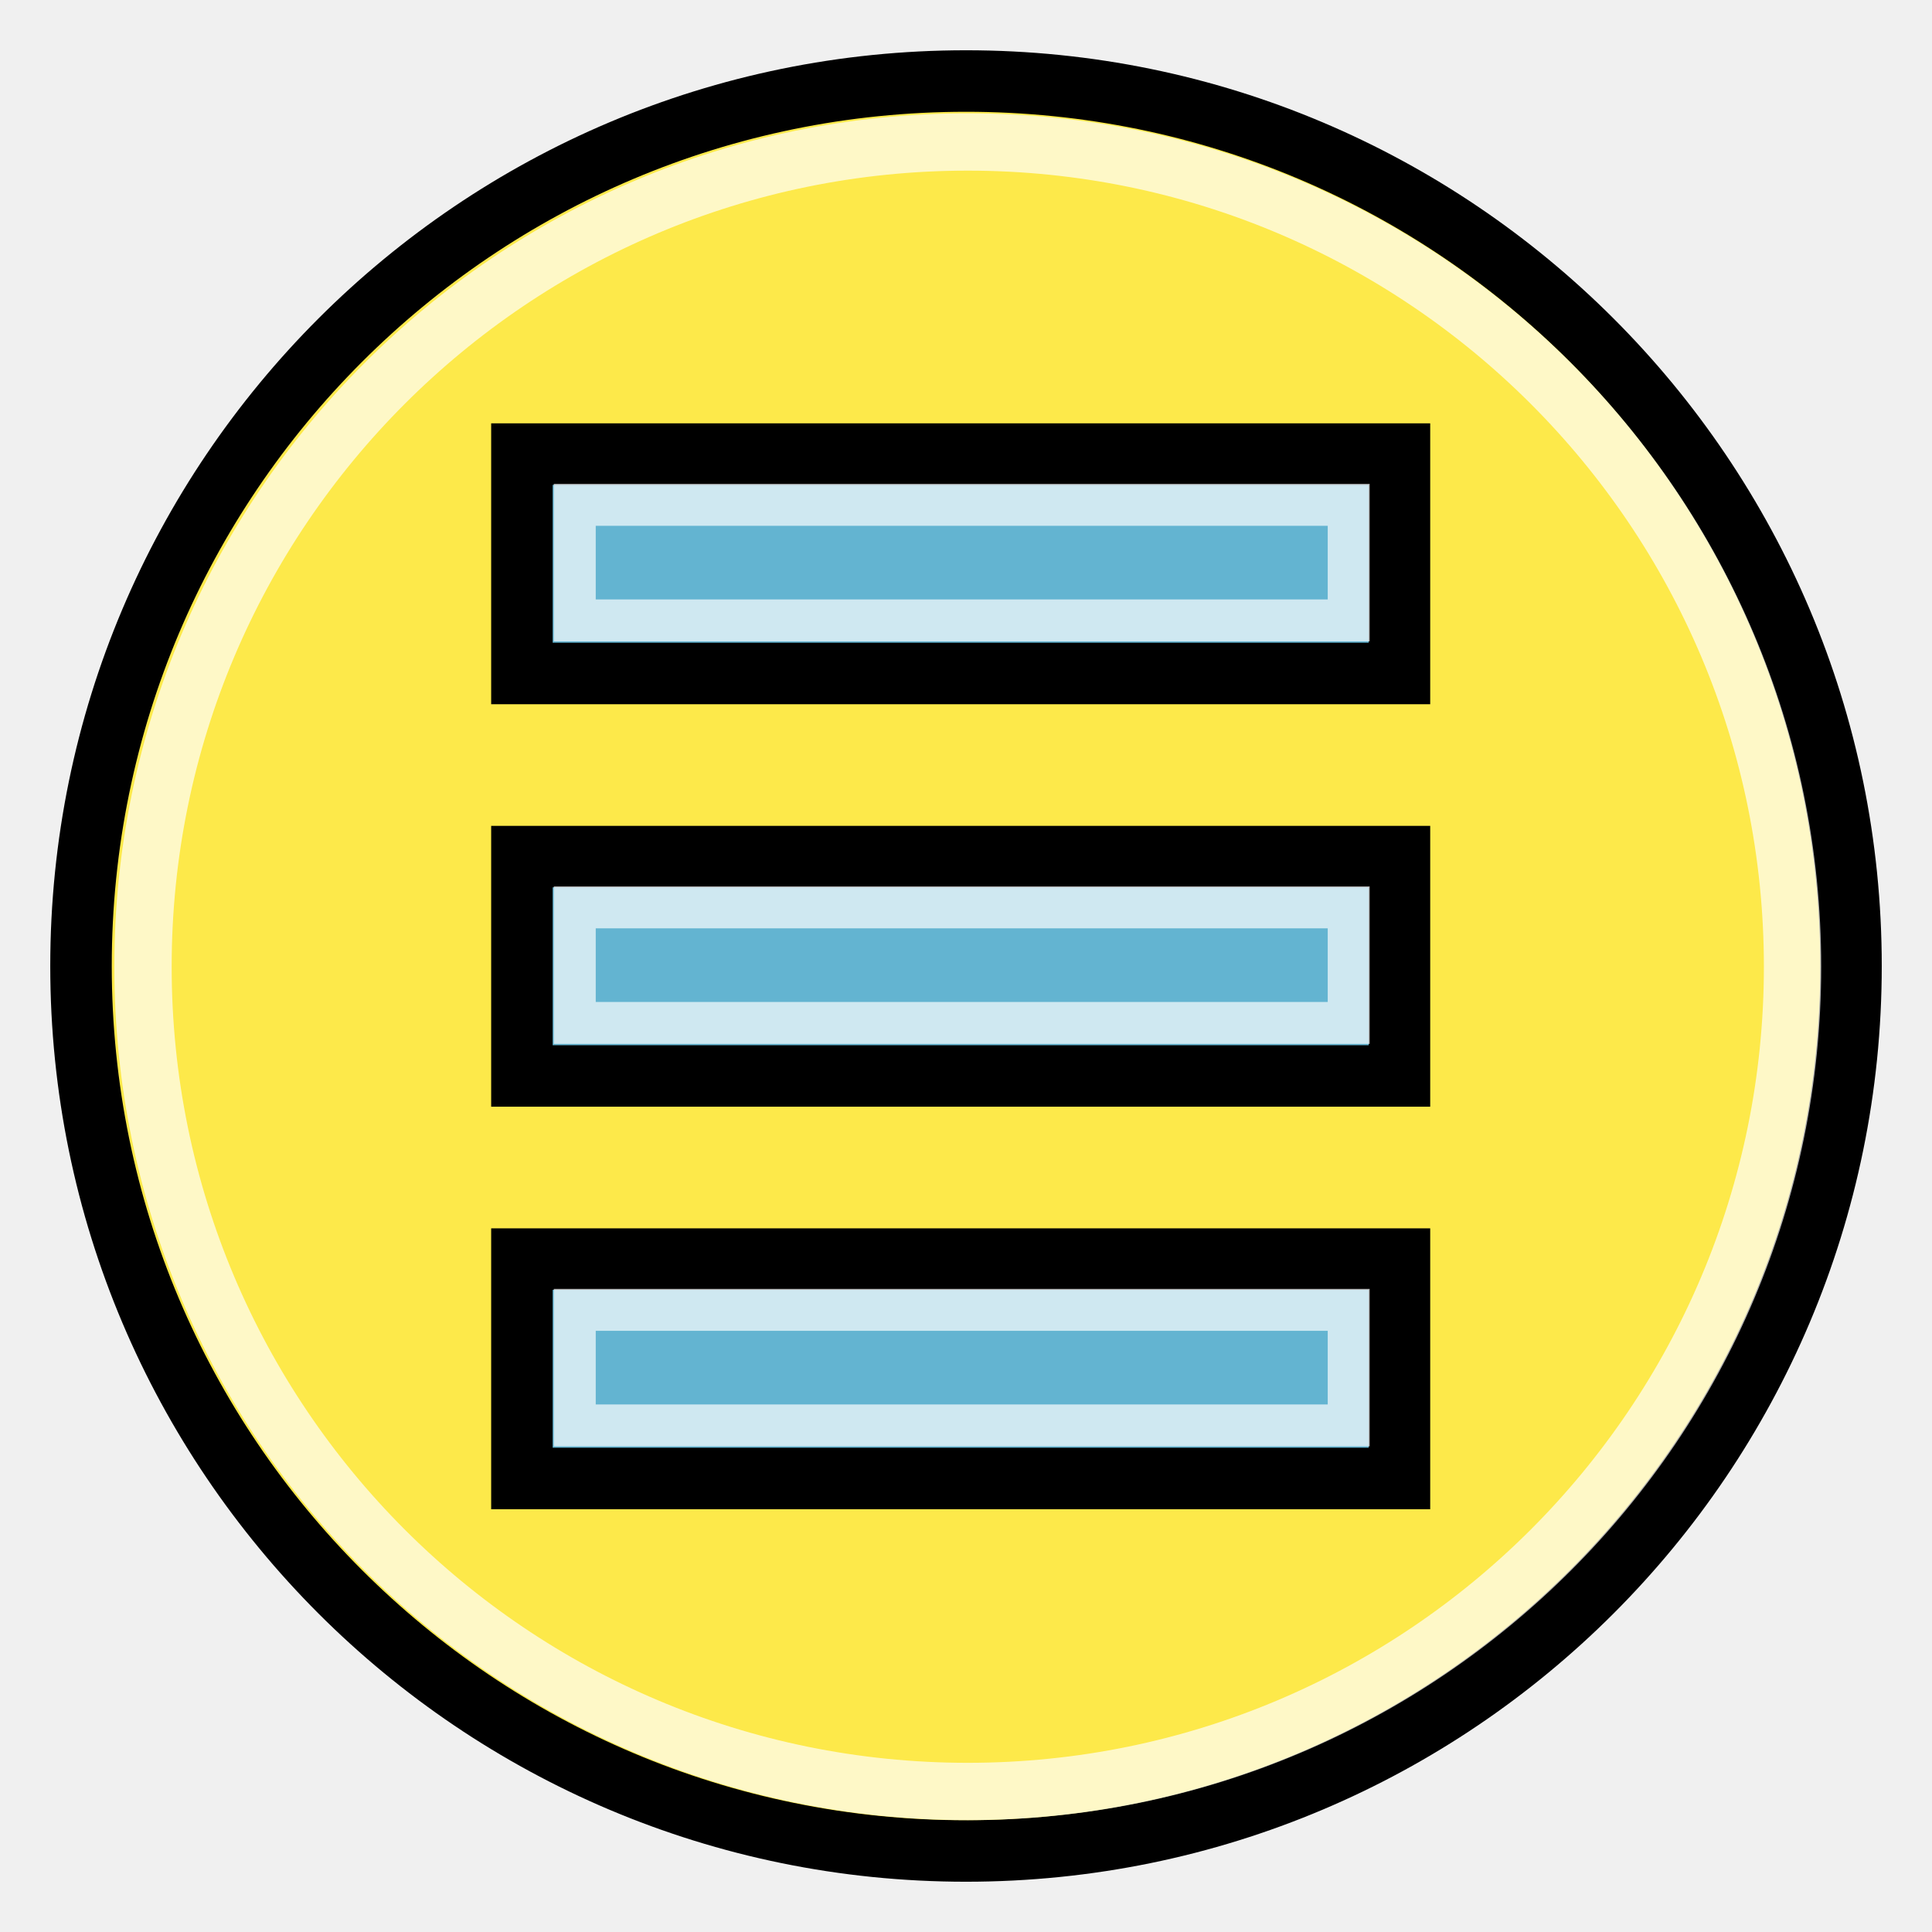
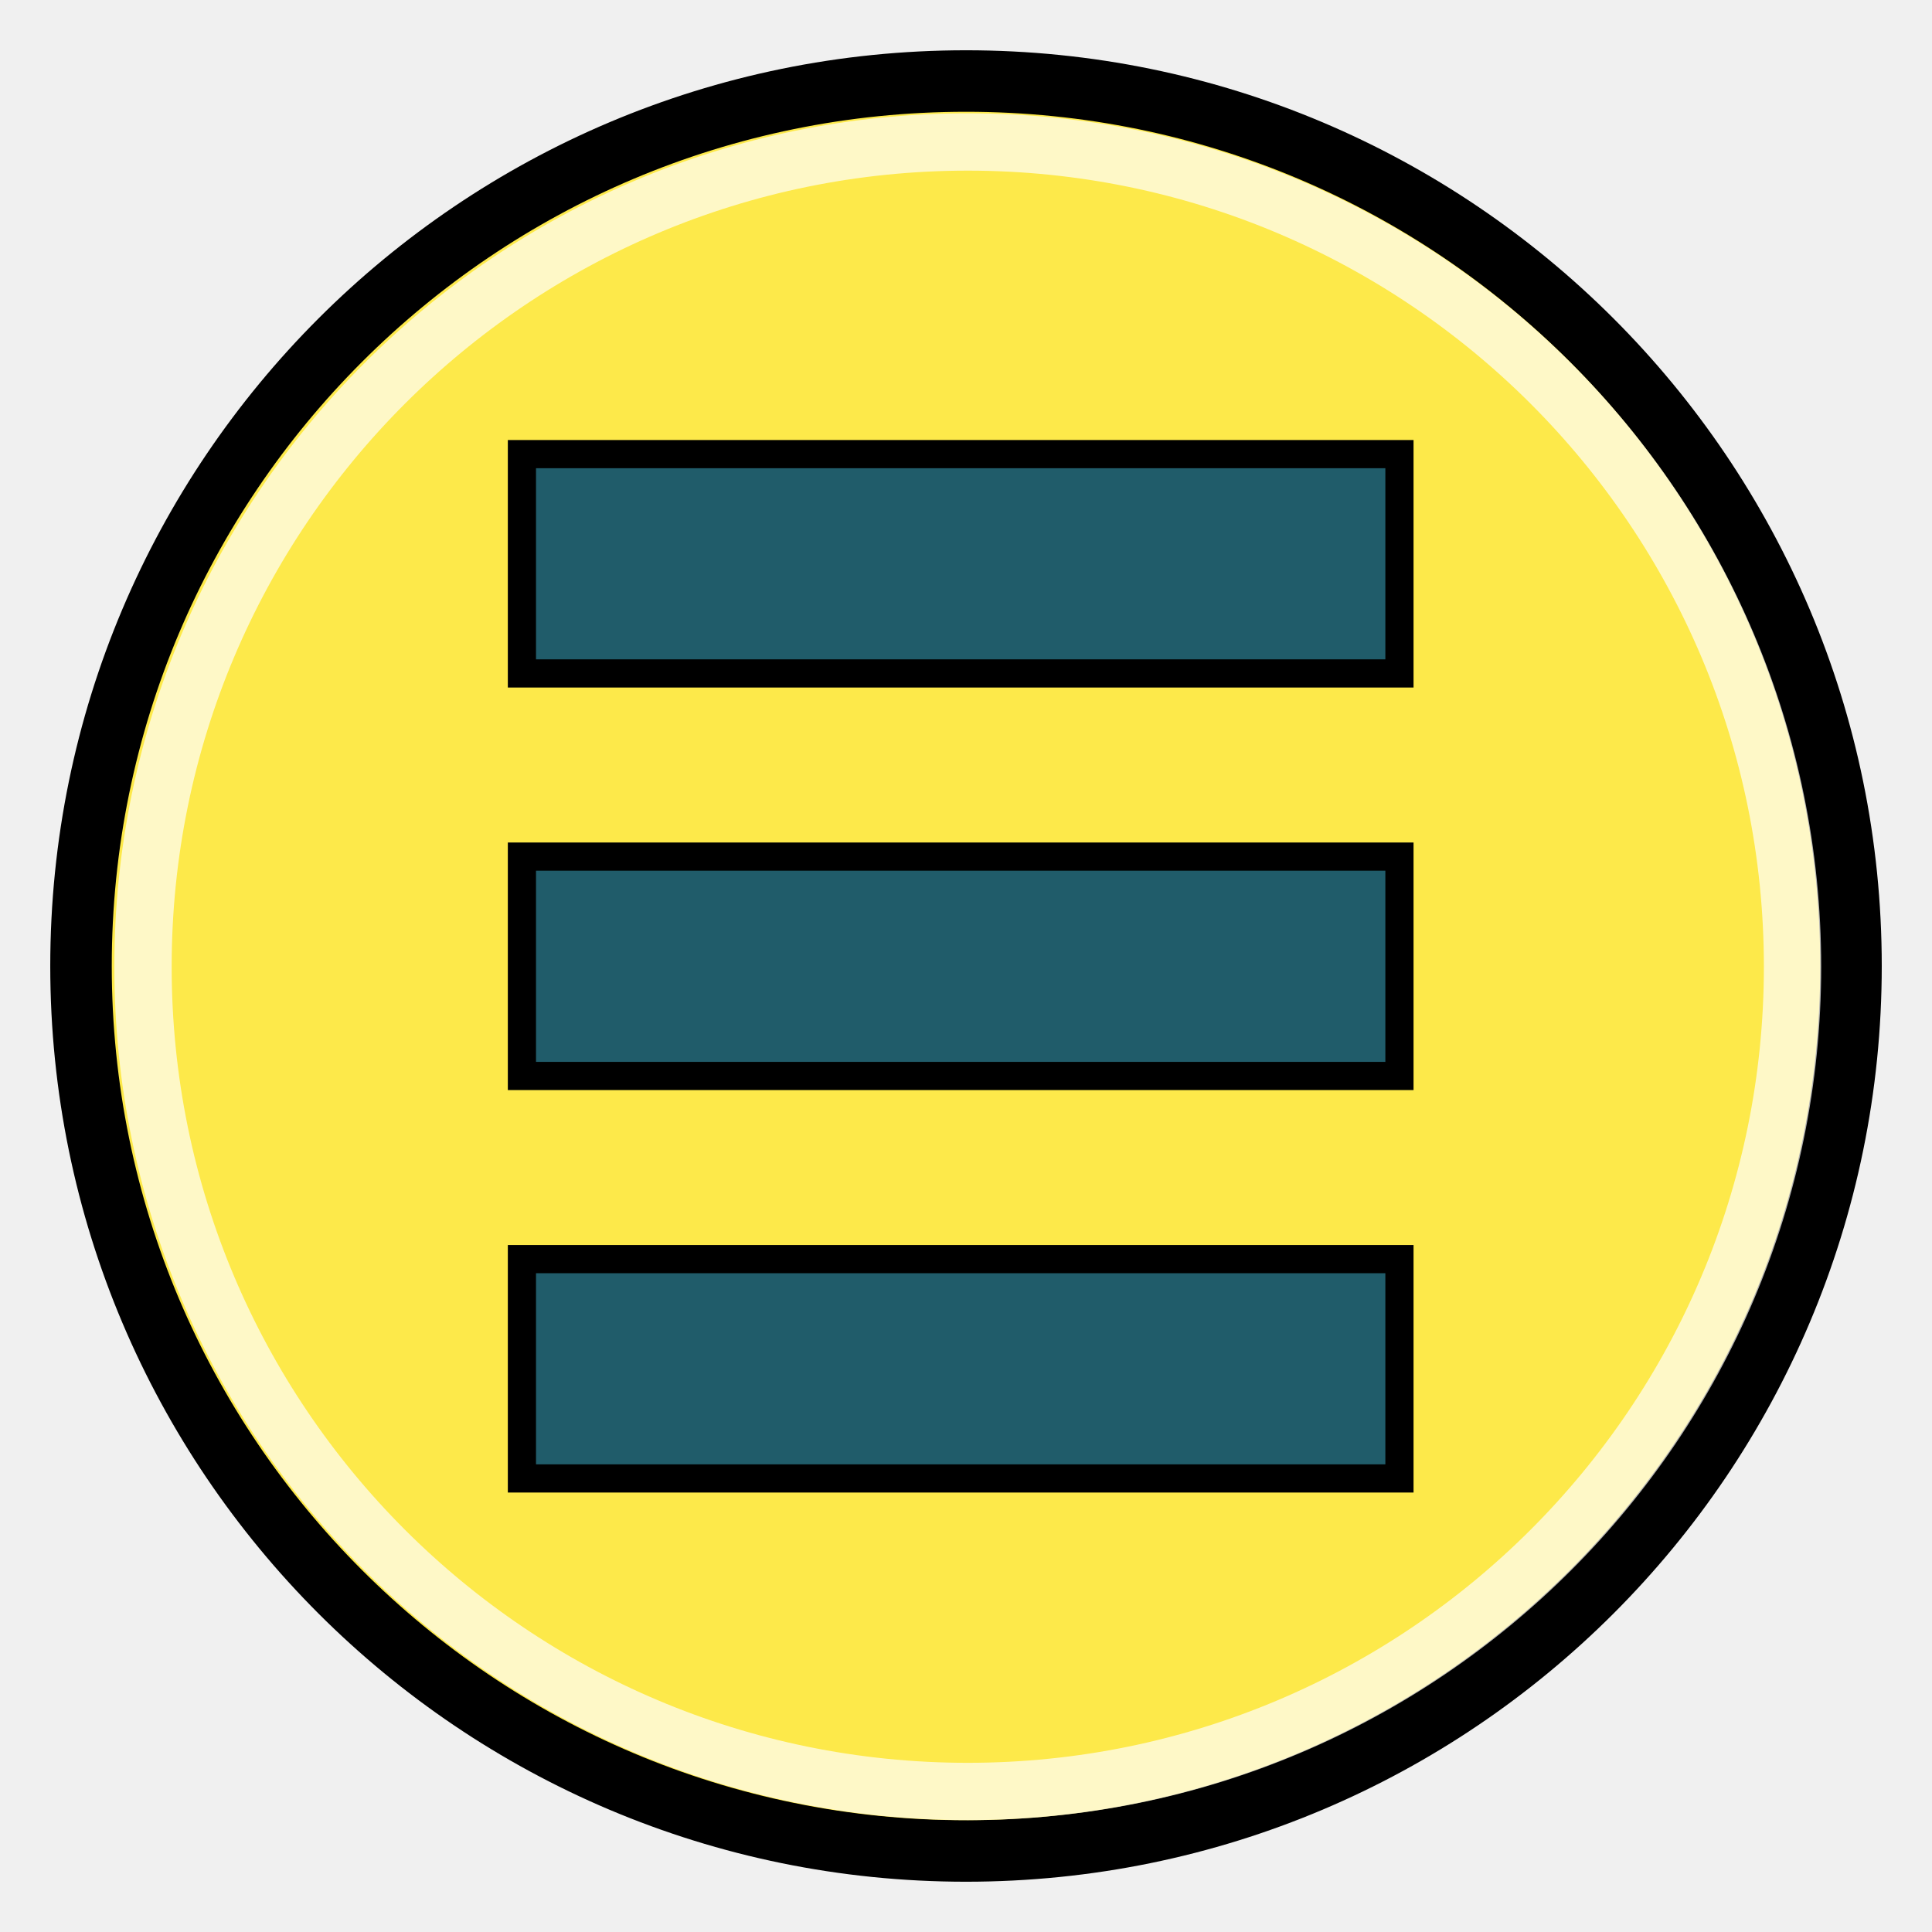
<svg xmlns="http://www.w3.org/2000/svg" xmlns:xlink="http://www.w3.org/1999/xlink" id="svg0" viewBox="0 0 48 48" version="1.0" width="100%" height="100%">
  <defs id="defs">
    <radialGradient id="radialGradient2411" gradientUnits="userSpaceOnUse" cy="32.797" cx="28.935" gradientTransform="matrix(1,-0.2,0.2,1,-3.8,6.8)" r="22" fx="28.935" fy="32.797">
      <stop id="stop2407" stop-color="#e6cf00" offset="0" style="stop-color:#ffcc00;stop-opacity:1;" />
      <stop id="stop2409" stop-color="#fde94a" offset="1" />
    </radialGradient>
    <linearGradient id="G3" y2="34.826" gradientUnits="userSpaceOnUse" x2="24.031" y1="7.024" x1="14.66">
      <stop id="s3" stop-color="#fcf9fb" offset="0" />
      <stop id="s4" stop-color="#fcf9fb" stop-opacity="0" offset="1" />
    </linearGradient>
    <radialGradient id="R0" gradientUnits="userSpaceOnUse" cy="32.797" cx="28.935" gradientTransform="matrix(1,-0.2,0.2,1,-3.8,6.8)" r="22" fx="28.935" fy="32.797">
      <stop id="s1" stop-color="#e6cf00" offset="0" />
      <stop id="s2" stop-color="#fde94a" offset="1" />
    </radialGradient>
    <radialGradient id="R1" gradientUnits="userSpaceOnUse" cy="25.531" cx="17.312" gradientTransform="matrix(2.4 0 0 .67 -17.1 22.4)" r="9.688">
      <stop id="s5" stop-opacity=".63" offset="0" />
      <stop id="s6" stop-opacity="0" offset="1" />
    </radialGradient>
    <linearGradient xlink:href="#G3" id="linearGradient2995" gradientUnits="userSpaceOnUse" x1="14.66" y1="7.024" x2="24.031" y2="34.826" gradientTransform="matrix(0.3117077,-0.1453719,0.1453719,0.3117077,13.63686,16.98928)" />
    <radialGradient xlink:href="#R0" id="radialGradient3011" gradientUnits="userSpaceOnUse" gradientTransform="matrix(1,-0.2,0.2,1,78.2,6.8)" cx="28.935" cy="32.797" fx="28.935" fy="32.797" r="22" />
    <radialGradient id="R0-4" gradientUnits="userSpaceOnUse" cy="32.797" cx="28.935" gradientTransform="matrix(1,-0.2,0.2,1,-3.8,6.8)" r="22" fx="28.935" fy="32.797">
      <stop id="s1-8" stop-color="#e6cf00" offset="0" />
      <stop id="s2-8" stop-color="#fde94a" offset="1" />
    </radialGradient>
    <radialGradient id="R0-45" gradientUnits="userSpaceOnUse" cy="32.797" cx="28.935" gradientTransform="matrix(1,-0.2,0.2,1,-3.8,6.8)" r="22" fx="28.935" fy="32.797">
      <stop id="s1-5" stop-color="#e6cf00" offset="0" />
      <stop id="s2-1" stop-color="#fde94a" offset="1" />
    </radialGradient>
    <radialGradient id="R0-45-7" gradientUnits="userSpaceOnUse" cy="32.797" cx="28.935" gradientTransform="matrix(1,-0.2,0.2,1,-3.8,6.8)" r="22" fx="28.935" fy="32.797">
      <stop id="s1-5-6" stop-color="#e6cf00" offset="0" />
      <stop id="s2-1-1" stop-color="#fde94a" offset="1" />
    </radialGradient>
    <radialGradient r="22" fy="32.797" fx="28.935" cy="32.797" cx="28.935" gradientTransform="matrix(1,-0.2,0.2,1,78.2,6.8)" gradientUnits="userSpaceOnUse" id="radialGradient4007" xlink:href="#R0-45-7" />
    <radialGradient xlink:href="#R0-45-7-7" id="radialGradient3986-5-2" gradientUnits="userSpaceOnUse" gradientTransform="matrix(1,-0.2,0.2,1,78.2,6.8)" cx="28.935" cy="32.797" fx="28.935" fy="32.797" r="22" />
    <radialGradient id="R0-45-7-7" gradientUnits="userSpaceOnUse" cy="32.797" cx="28.935" gradientTransform="matrix(1,-0.2,0.2,1,-3.8,6.8)" r="22" fx="28.935" fy="32.797">
      <stop id="s1-5-6-9" stop-color="#e6cf00" offset="0" style="stop-color:#e6ce00;stop-opacity:1;" />
      <stop id="s2-1-1-5" stop-color="#fde94a" offset="1" />
    </radialGradient>
    <radialGradient xlink:href="#R0-45-3" id="radialGradient4065-4" gradientUnits="userSpaceOnUse" gradientTransform="matrix(1,-0.2,0.2,1,78.2,6.8)" cx="28.935" cy="32.797" fx="28.935" fy="32.797" r="22" />
    <radialGradient id="R0-45-3" gradientUnits="userSpaceOnUse" cy="32.797" cx="28.935" gradientTransform="matrix(1,-0.2,0.2,1,-3.8,6.8)" r="22" fx="28.935" fy="32.797">
      <stop id="s1-5-1" stop-color="#e6cf00" offset="0" />
      <stop id="s2-1-2" stop-color="#fde94a" offset="1" />
    </radialGradient>
    <radialGradient id="R0-45-38" gradientUnits="userSpaceOnUse" cy="32.797" cx="28.935" gradientTransform="matrix(1,-0.2,0.2,1,-3.8,6.8)" r="22" fx="28.935" fy="32.797">
      <stop id="s1-5-7" stop-color="#e6cf00" offset="0" />
      <stop id="s2-1-4" stop-color="#fde94a" offset="1" />
    </radialGradient>
    <radialGradient xlink:href="#radialGradient2411" id="radialGradient4168" gradientUnits="userSpaceOnUse" gradientTransform="matrix(1,-0.2,0.2,1,78.2,6.8)" cx="28.935" cy="32.797" fx="28.935" fy="32.797" r="22" />
    <radialGradient id="R0-45-38-7" gradientUnits="userSpaceOnUse" cy="32.797" cx="28.935" gradientTransform="matrix(1,-0.2,0.2,1,-3.8,6.8)" r="22" fx="28.935" fy="32.797">
      <stop id="s1-5-7-7" stop-color="#e6cf00" offset="0" />
      <stop id="s2-1-4-9" stop-color="#fde94a" offset="1" />
    </radialGradient>
    <radialGradient fy="32.797" fx="28.935" r="22" gradientTransform="matrix(1,-0.2,0.2,1,-3.8,6.8)" cx="28.935" cy="32.797" gradientUnits="userSpaceOnUse" id="R0-45-38-7-1">
      <stop offset="0" stop-color="#e6cf00" id="s1-5-7-7-2" />
      <stop offset="1" stop-color="#fde94a" id="s2-1-4-9-3" />
    </radialGradient>
    <radialGradient r="22" fy="32.797" fx="28.935" cy="32.797" cx="28.935" gradientTransform="matrix(1,-0.2,0.2,1,78.2,6.8)" gradientUnits="userSpaceOnUse" id="radialGradient4168-3" xlink:href="#R0-45-7-7-5" />
    <radialGradient fy="32.797" fx="28.935" r="22" gradientTransform="matrix(1,-0.2,0.2,1,-3.8,6.8)" cx="28.935" cy="32.797" gradientUnits="userSpaceOnUse" id="R0-45-38-79">
      <stop offset="0" stop-color="#e6cf00" id="s1-5-7-5" />
      <stop offset="1" stop-color="#fde94a" id="s2-1-4-4" />
    </radialGradient>
    <radialGradient fy="32.797" fx="28.935" r="22" gradientTransform="matrix(1,-0.2,0.2,1,-3.8,6.8)" cx="28.935" cy="32.797" gradientUnits="userSpaceOnUse" id="R0-45-3-8">
      <stop offset="0" stop-color="#e6cf00" id="s1-5-1-9" />
      <stop offset="1" stop-color="#fde94a" id="s2-1-2-2" />
    </radialGradient>
    <radialGradient r="22" fy="32.797" fx="28.935" cy="32.797" cx="28.935" gradientTransform="matrix(1,-0.2,0.2,1,78.2,6.8)" gradientUnits="userSpaceOnUse" id="radialGradient4065-4-1" xlink:href="#R0-45-3-8" />
    <radialGradient fy="32.797" fx="28.935" r="22" gradientTransform="matrix(1,-0.2,0.2,1,-3.8,6.8)" cx="28.935" cy="32.797" gradientUnits="userSpaceOnUse" id="R0-45-7-7-5">
      <stop style="stop-color:#e6ce00;stop-opacity:1;" offset="0" stop-color="#e6cf00" id="s1-5-6-9-7" />
      <stop offset="1" stop-color="#fde94a" id="s2-1-1-5-6" />
    </radialGradient>
    <radialGradient r="22" fy="32.797" fx="28.935" cy="32.797" cx="28.935" gradientTransform="matrix(1,-0.2,0.2,1,78.2,6.8)" gradientUnits="userSpaceOnUse" id="radialGradient3986-5-2-8" xlink:href="#R0-45-7-7-5" />
    <radialGradient xlink:href="#R0-45-7-2" id="radialGradient4007-6" gradientUnits="userSpaceOnUse" gradientTransform="matrix(1,-0.2,0.2,1,78.2,6.8)" cx="28.935" cy="32.797" fx="28.935" fy="32.797" r="22" />
    <radialGradient fy="32.797" fx="28.935" r="22" gradientTransform="matrix(1,-0.2,0.2,1,-3.8,6.8)" cx="28.935" cy="32.797" gradientUnits="userSpaceOnUse" id="R0-45-7-2">
      <stop offset="0" stop-color="#e6cf00" id="s1-5-6-2" />
      <stop offset="1" stop-color="#fde94a" id="s2-1-1-1" />
    </radialGradient>
    <radialGradient fy="32.797" fx="28.935" r="22" gradientTransform="matrix(1,-0.2,0.2,1,-3.8,6.8)" cx="28.935" cy="32.797" gradientUnits="userSpaceOnUse" id="R0-45-76">
      <stop offset="0" stop-color="#e6cf00" id="s1-5-14" />
      <stop offset="1" stop-color="#fde94a" id="s2-1-23" />
    </radialGradient>
    <radialGradient fy="32.797" fx="28.935" r="22" gradientTransform="matrix(1,-0.2,0.2,1,-3.8,6.8)" cx="28.935" cy="32.797" gradientUnits="userSpaceOnUse" id="R0-4-1">
      <stop offset="0" stop-color="#e6cf00" id="s1-8-5" />
      <stop offset="1" stop-color="#fde94a" id="s2-8-2" />
    </radialGradient>
    <radialGradient r="22" fy="32.797" fx="28.935" cy="32.797" cx="28.935" gradientTransform="matrix(1,-0.2,0.2,1,78.2,6.8)" gradientUnits="userSpaceOnUse" id="radialGradient3011-1" xlink:href="#R0-8" />
    <linearGradient gradientTransform="matrix(0.3117077,-0.1453719,0.1453719,0.3117077,13.63686,16.98928)" y2="34.826" x2="24.031" y1="7.024" x1="14.66" gradientUnits="userSpaceOnUse" id="linearGradient2995-7" xlink:href="#G3-0" />
    <radialGradient r="9.688" gradientTransform="matrix(2.4 0 0 .67 -17.1 22.4)" cx="17.312" cy="25.531" gradientUnits="userSpaceOnUse" id="R1-5">
      <stop offset="0" stop-opacity=".63" id="s5-5" />
      <stop offset="1" stop-opacity="0" id="s6-1" />
    </radialGradient>
    <radialGradient fy="32.797" fx="28.935" r="22" gradientTransform="matrix(1,-0.2,0.2,1,-3.8,6.8)" cx="28.935" cy="32.797" gradientUnits="userSpaceOnUse" id="R0-8">
      <stop offset="0" stop-color="#e6cf00" id="s1-82" />
      <stop offset="1" stop-color="#fde94a" id="s2-4" />
    </radialGradient>
    <linearGradient x1="14.66" y1="7.024" x2="24.031" gradientUnits="userSpaceOnUse" y2="34.826" id="G3-0">
      <stop offset="0" stop-color="#fcf9fb" id="s3-9" />
      <stop offset="1" stop-opacity="0" stop-color="#fcf9fb" id="s4-4" />
    </linearGradient>
    <linearGradient xlink:href="#G3-0" id="linearGradient3602" gradientUnits="userSpaceOnUse" gradientTransform="matrix(0.3117077,-0.1453719,0.1453719,0.3117077,-24.7573,18.7849)" x1="14.66" y1="7.024" x2="24.031" y2="34.826" />
  </defs>
  <path id="hl" d="m 22.886,17.04 2.032,0.918 c 1.542,0.713 0.755,0.337 2.368,1.127 -4.127,1.941 -0.288,2.618 -4.436,5.137 l 0.01,-0.702 c 0.05,-4.012 -0.33,1.926 0.026,-6.48 z" style="opacity:0.8;fill:url(#linearGradient2995)" />
  <g id="layer1" style="display:inline;opacity:1" />
  <g id="layer2" style="display:inline">
    <g id="g3661">
      <g id="g3646">
        <g style="display:inline" id="g4128" transform="matrix(-1,0,0,1,48,0)">
-           <path transform="translate(1.269356,-0.649992)" d="M 44.718,24.65 A 21.987,21.987 0 0 1 22.731,46.637 21.987,21.987 0 0 1 0.743,24.65 21.987,21.987 0 0 1 22.731,2.663 21.987,21.987 0 0 1 44.718,24.65 Z" id="path3932" style="color:#000000;fill:url(#radialGradient4168);fill-opacity:1;fill-rule:nonzero;stroke:#000000;stroke-width:1.528;stroke-linecap:butt;stroke-linejoin:miter;stroke-miterlimit:4;stroke-opacity:1;stroke-dasharray:none;stroke-dashoffset:0;marker:none;visibility:visible;display:inline;overflow:visible;enable-background:accumulate" />
-           <path style="opacity:0.69;color:#000000;fill:none;stroke:#ffffff;stroke-width:1.528;stroke-linecap:butt;stroke-linejoin:miter;stroke-miterlimit:4;stroke-opacity:1;stroke-dasharray:none;stroke-dashoffset:0;marker:none;visibility:visible;display:inline;overflow:visible;enable-background:accumulate" id="path4067" d="M 44.718,24.65 A 21.987,21.987 0 0 1 22.731,46.637 21.987,21.987 0 0 1 0.743,24.65 21.987,21.987 0 0 1 22.731,2.663 21.987,21.987 0 0 1 44.718,24.65 Z" transform="matrix(0.9319428,0,0,0.9319428,2.77244,1.045654)" />
+           <path transform="translate(1.269356,-0.649992)" id="path3932" style="color:#000000;fill:url(#radialGradient4168);fill-opacity:1;fill-rule:nonzero;stroke:#000000;stroke-width:1.528;stroke-linecap:butt;stroke-linejoin:miter;stroke-miterlimit:4;stroke-opacity:1;stroke-dasharray:none;stroke-dashoffset:0;marker:none;visibility:visible;display:inline;overflow:visible;enable-background:accumulate" d="M 44.718,24.65 A 21.987,21.987 0 0 1 22.731,46.637 21.987,21.987 0 0 1 0.743,24.65 21.987,21.987 0 0 1 22.731,2.663 21.987,21.987 0 0 1 44.718,24.65 Z" />
+           <path style="opacity:0.69;color:#000000;fill:none;stroke:#ffffff;stroke-width:1.528;stroke-linecap:butt;stroke-linejoin:miter;stroke-miterlimit:4;stroke-opacity:1;stroke-dasharray:none;stroke-dashoffset:0;marker:none;visibility:visible;display:inline;overflow:visible;enable-background:accumulate" id="path4067" transform="matrix(0.9319428,0,0,0.9319428,2.77244,1.045654)" d="M 44.718,24.65 A 21.987,21.987 0 0 1 22.731,46.637 21.987,21.987 0 0 1 0.743,24.65 21.987,21.987 0 0 1 22.731,2.663 21.987,21.987 0 0 1 44.718,24.65 Z" />
        </g>
        <g id="g3627">
          <g id="g3623">
-             <rect y="-34.769" x="11.282" height="21.802" width="5.45" id="rect4798-4" style="color:#000000;fill:#63b4d1;fill-opacity:1;fill-rule:nonzero;stroke:#000000;stroke-width:1.528;stroke-linecap:butt;stroke-linejoin:miter;stroke-miterlimit:4;stroke-opacity:1;stroke-dasharray:none;stroke-dashoffset:0;marker:none;visibility:visible;display:inline;overflow:visible;enable-background:accumulate" transform="matrix(0,1,-1,0,0,0)" />
-             <rect style="opacity:0.69;color:#000000;fill:none;stroke:#ffffff;stroke-width:1.042;stroke-linecap:butt;stroke-linejoin:miter;stroke-miterlimit:4;stroke-opacity:1;stroke-dasharray:none;stroke-dashoffset:0;marker:none;visibility:visible;display:inline;overflow:visible;enable-background:accumulate" id="rect4819" width="2.871" height="19.228" x="12.543" y="-33.508" transform="matrix(0,1,-1,0,0,0)" />
+             <rect y="-34.769" x="11.282" height="21.802" width="5.45" id="rect4798-4" style="color:#000000;fill:#205c6a;fill-opacity:1;fill-rule:nonzero;stroke:#000000;stroke-width:0.7;stroke-linecap:butt;stroke-linejoin:miter;stroke-miterlimit:4;stroke-opacity:1;stroke-dasharray:none;stroke-dashoffset:0;marker:none;visibility:visible;display:inline;overflow:visible;enable-background:accumulate" transform="matrix(0,1,-1,0,0,0)" />
+             <rect style="opacity:0;color:#000000;fill:none;stroke:#ffffff;stroke-width:1.042;stroke-linecap:butt;stroke-linejoin:miter;stroke-miterlimit:4;stroke-opacity:1;stroke-dasharray:none;stroke-dashoffset:0;marker:none;visibility:visible;display:inline;overflow:visible;enable-background:accumulate" id="rect4819" width="2.871" height="19.228" x="12.543" y="-33.508" transform="matrix(0,1,-1,0,0,0)" />
          </g>
          <g id="g3613">
-             <rect style="color:#000000;fill:#63b4d1;fill-opacity:1;fill-rule:nonzero;stroke:#000000;stroke-width:1.528;stroke-linecap:butt;stroke-linejoin:miter;stroke-miterlimit:4;stroke-opacity:1;stroke-dasharray:none;stroke-dashoffset:0;marker:none;visibility:visible;display:inline;overflow:visible;enable-background:accumulate" id="rect4817-2" width="5.45" height="21.802" x="21.282" y="-34.769" transform="matrix(0,1,-1,0,0,0)" />
-             <rect y="-33.508" x="22.543" height="19.228" width="2.871" id="rect4838" style="opacity:0.69;color:#000000;fill:none;stroke:#ffffff;stroke-width:1.042;stroke-linecap:butt;stroke-linejoin:miter;stroke-miterlimit:4;stroke-opacity:1;stroke-dasharray:none;stroke-dashoffset:0;marker:none;visibility:visible;display:inline;overflow:visible;enable-background:accumulate" transform="matrix(0,1,-1,0,0,0)" />
+             <rect style="color:#000000;fill:#205c6a;fill-opacity:1;fill-rule:nonzero;stroke:#000000;stroke-width:0.7;stroke-linecap:butt;stroke-linejoin:miter;stroke-miterlimit:4;stroke-opacity:1;stroke-dasharray:none;stroke-dashoffset:0;marker:none;visibility:visible;display:inline;overflow:visible;enable-background:accumulate" id="rect4817-2" width="5.45" height="21.802" x="21.282" y="-34.769" transform="matrix(0,1,-1,0,0,0)" />
+             <rect y="-33.508" x="22.543" height="19.228" width="2.871" id="rect4838" style="opacity:0;color:#000000;fill:none;stroke:#ffffff;stroke-width:1;stroke-linecap:butt;stroke-linejoin:miter;stroke-miterlimit:4;stroke-opacity:1;stroke-dasharray:none;stroke-dashoffset:0;marker:none;visibility:visible;display:inline;overflow:visible;enable-background:accumulate" transform="matrix(0,1,-1,0,0,0)" />
          </g>
          <g transform="translate(0,10)" id="g3617">
-             <rect transform="matrix(0,1,-1,0,0,0)" y="-34.769" x="21.282" height="21.802" width="5.45" id="rect3619" style="color:#000000;fill:#63b4d1;fill-opacity:1;fill-rule:nonzero;stroke:#000000;stroke-width:1.528;stroke-linecap:butt;stroke-linejoin:miter;stroke-miterlimit:4;stroke-opacity:1;stroke-dasharray:none;stroke-dashoffset:0;marker:none;visibility:visible;display:inline;overflow:visible;enable-background:accumulate" />
-             <rect transform="matrix(0,1,-1,0,0,0)" style="opacity:0.69;color:#000000;fill:none;stroke:#ffffff;stroke-width:1.042;stroke-linecap:butt;stroke-linejoin:miter;stroke-miterlimit:4;stroke-opacity:1;stroke-dasharray:none;stroke-dashoffset:0;marker:none;visibility:visible;display:inline;overflow:visible;enable-background:accumulate" id="rect3621" width="2.871" height="19.228" x="22.543" y="-33.508" />
+             <rect transform="matrix(0,1,-1,0,0,0)" style="opacity:0;color:#000000;fill:#205c6a;stroke:#ffffff;stroke-width:1;stroke-linecap:butt;stroke-linejoin:miter;stroke-miterlimit:4;stroke-opacity:1;stroke-dasharray:none;stroke-dashoffset:0;marker:none;visibility:visible;display:inline;overflow:visible;enable-background:accumulate;fill-opacity:1" id="rect3621" width="2.871" height="19.228" x="22.543" y="-33.508" />
+             <rect transform="matrix(0,1,-1,0,0,0)" y="-34.769" x="21.282" height="21.802" width="5.45" id="rect2811" style="color:#000000;fill:#205c6a;fill-opacity:1;fill-rule:nonzero;stroke:#000000;stroke-width:0.7;stroke-linecap:butt;stroke-linejoin:miter;stroke-miterlimit:4;stroke-opacity:1;stroke-dasharray:none;stroke-dashoffset:0;marker:none;visibility:visible;display:inline;overflow:visible;enable-background:accumulate" />
          </g>
        </g>
      </g>
    </g>
  </g>
</svg>
